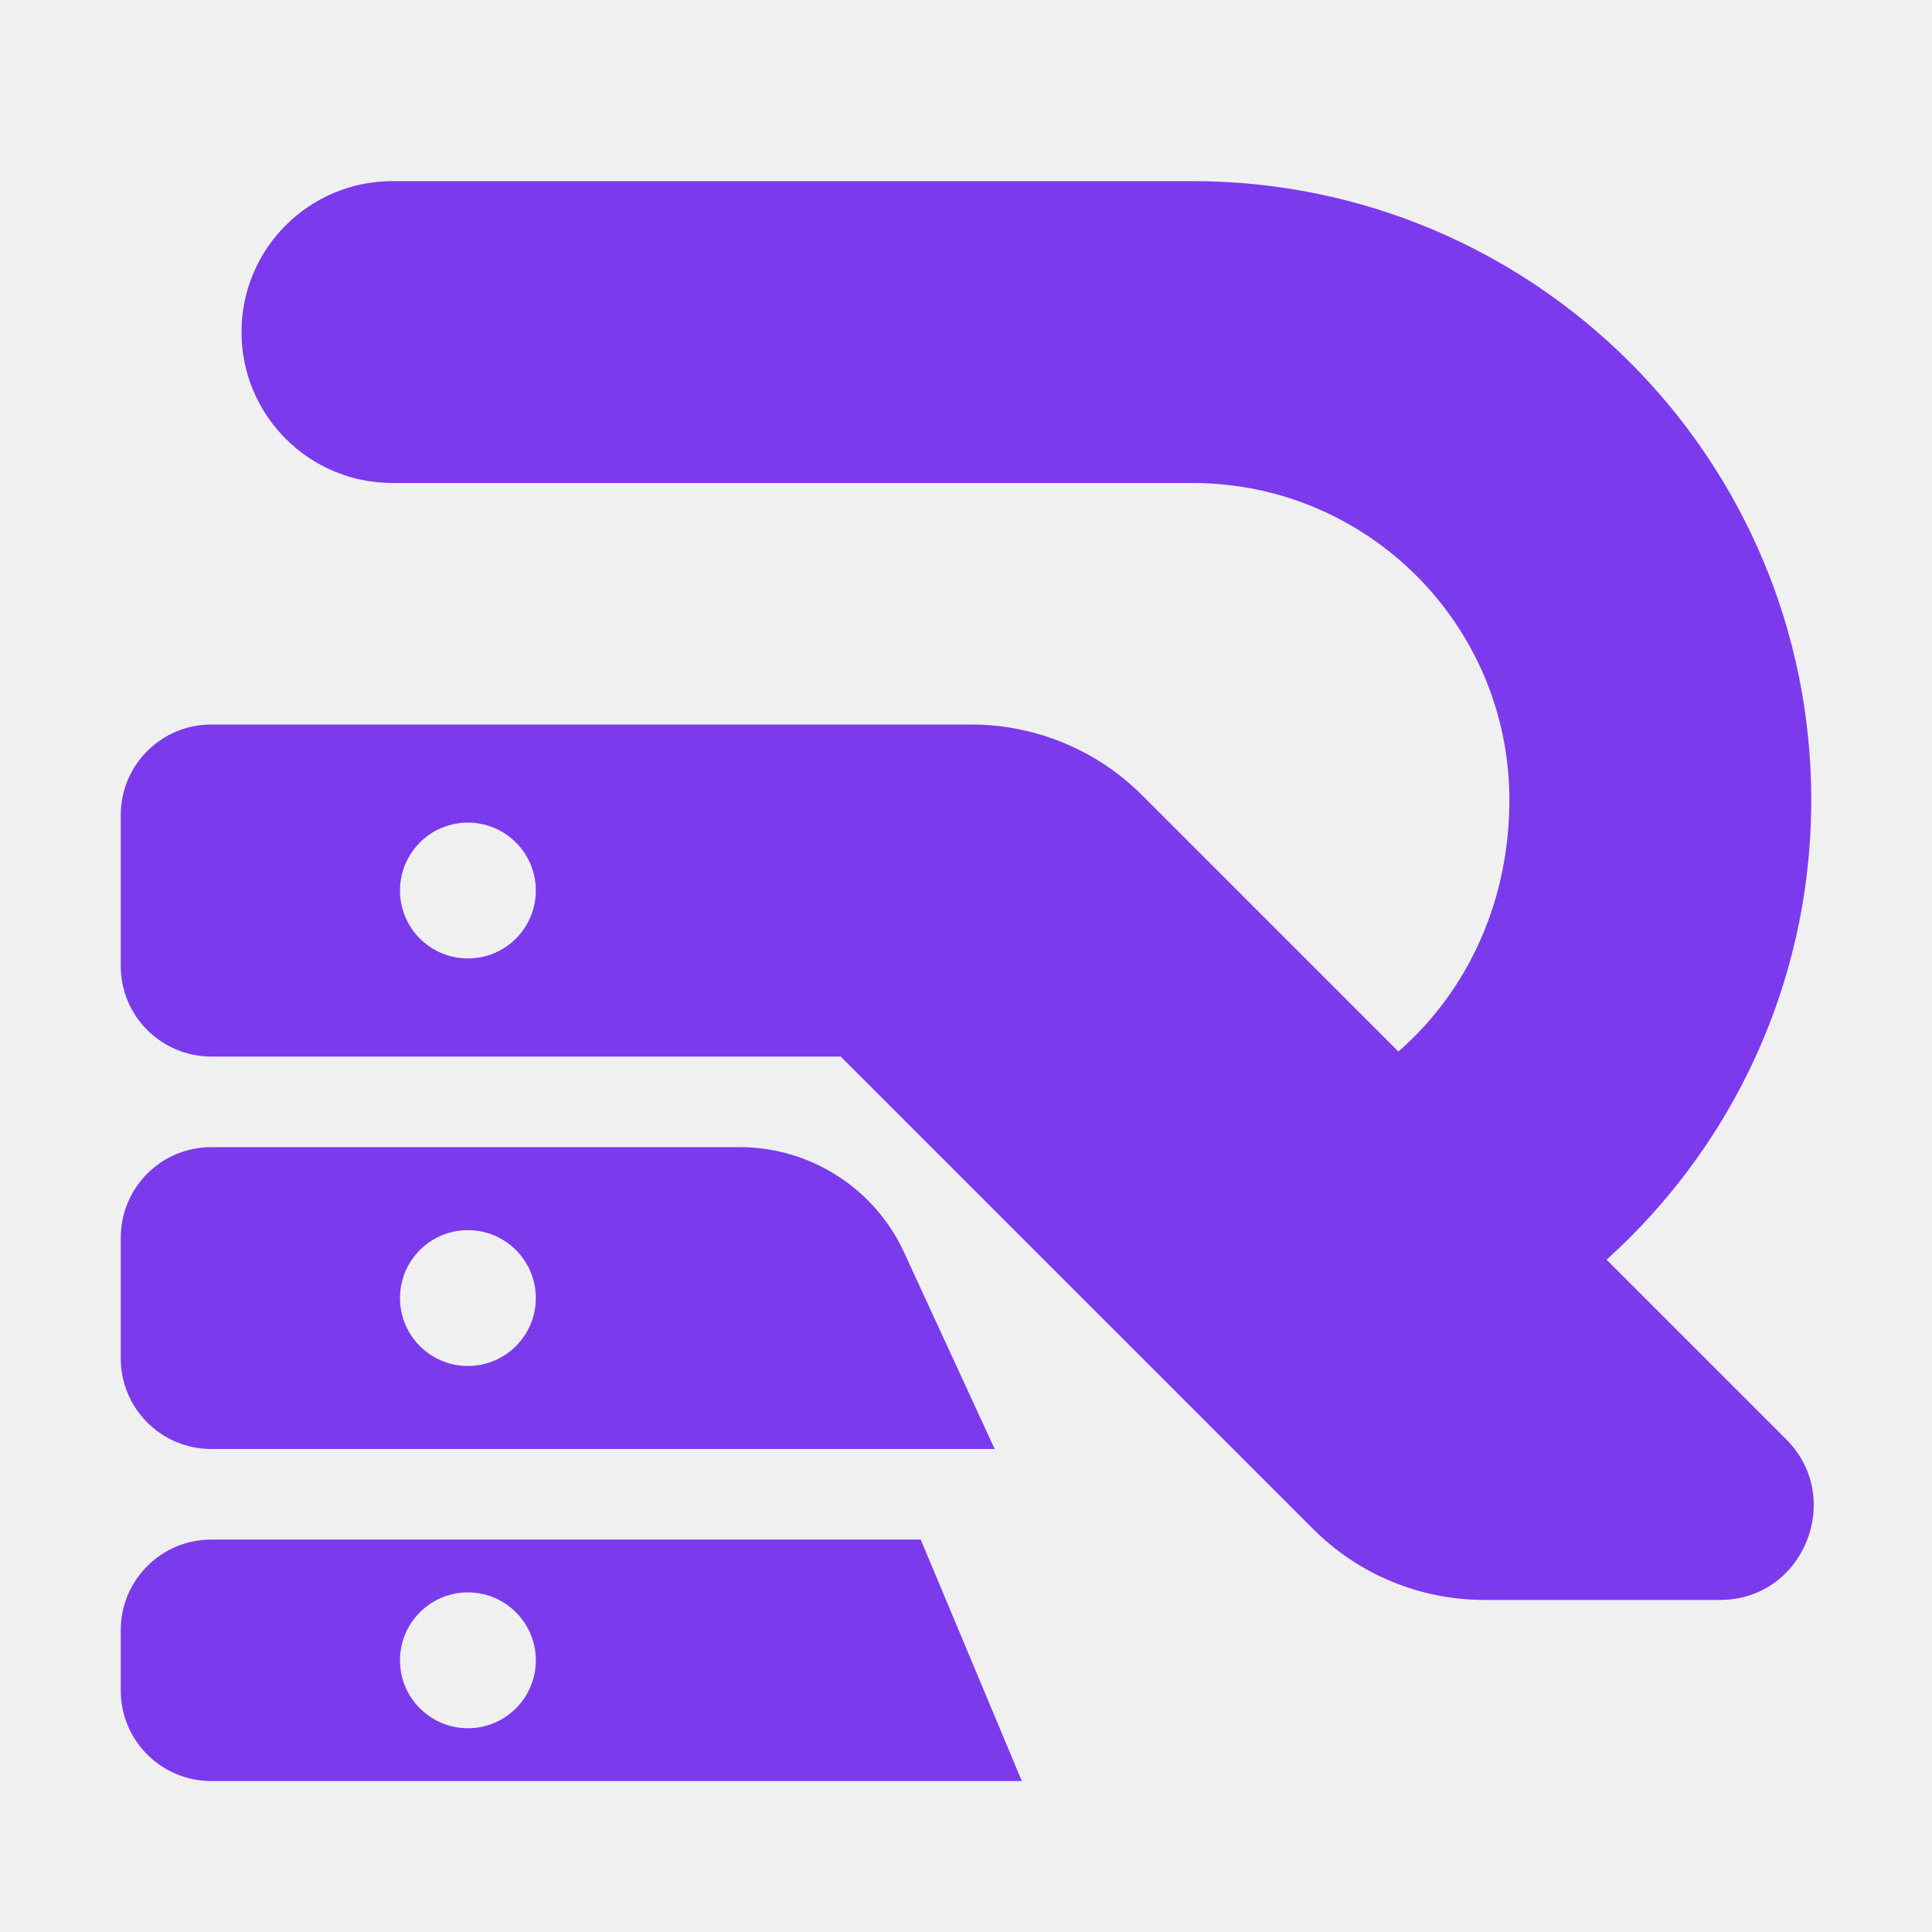
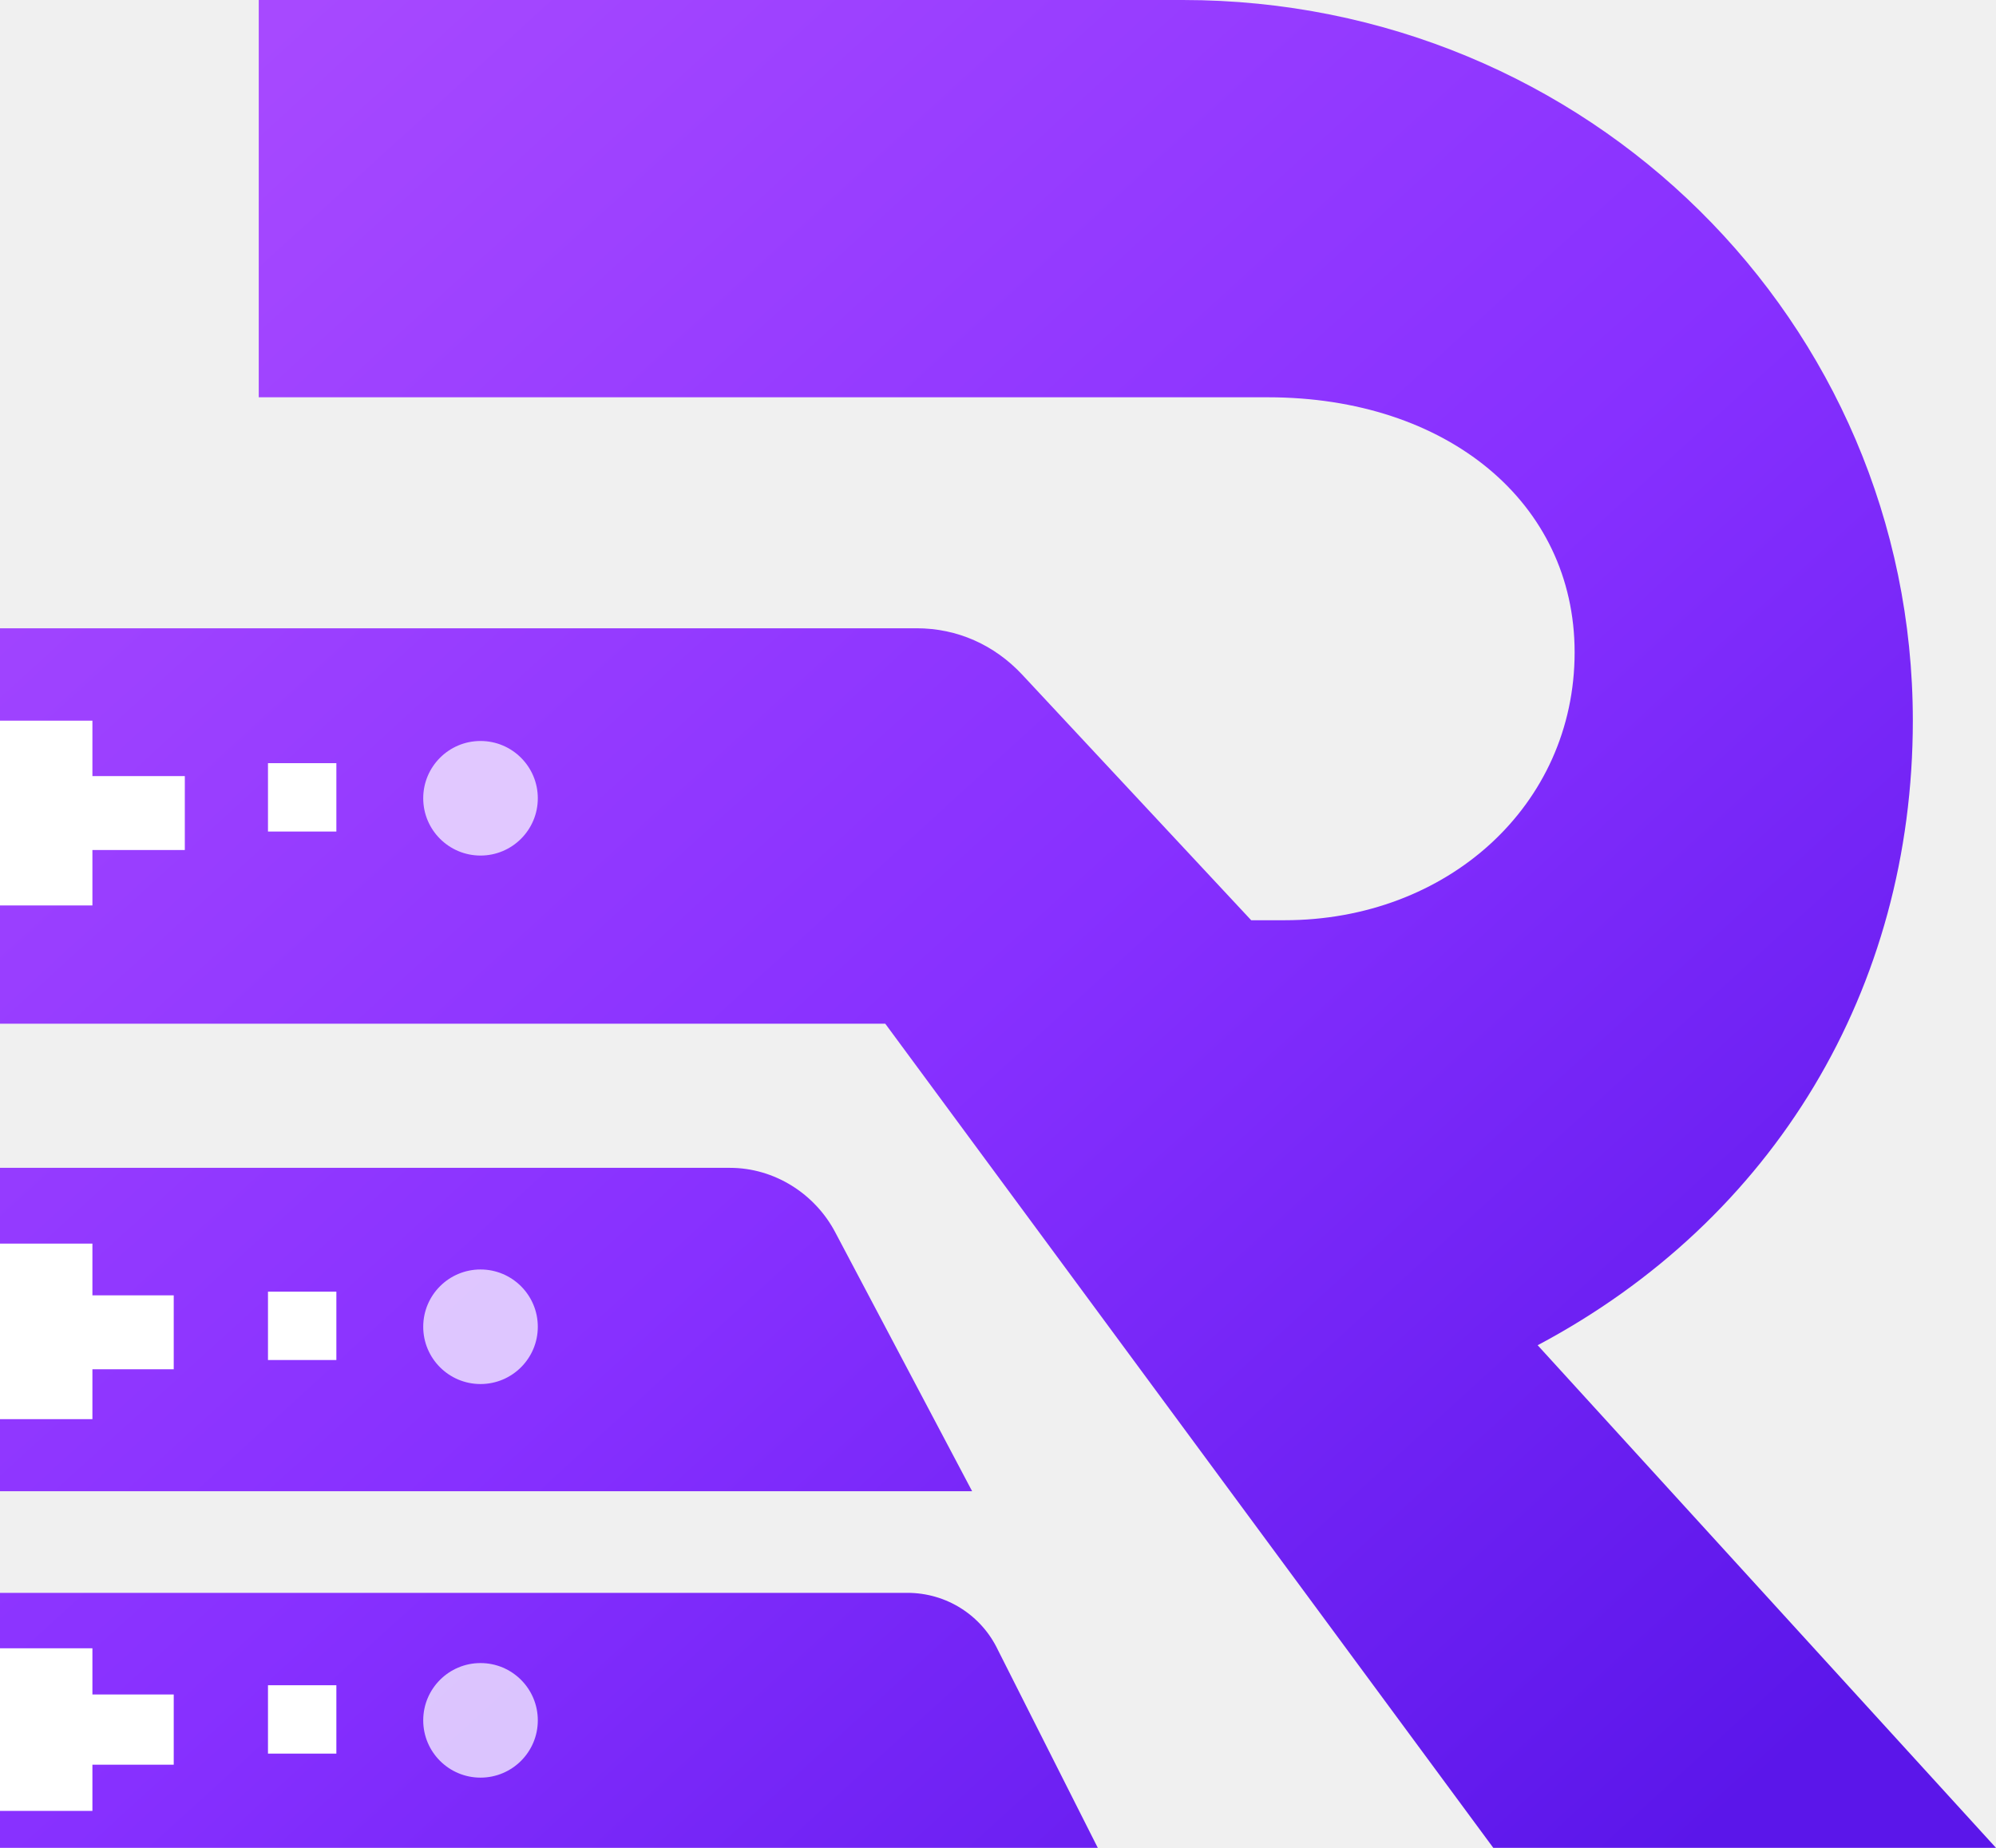
- <svg xmlns="http://www.w3.org/2000/svg" viewBox="0 0 64 64">
-   <path fill="#7c3aed" d="M13 6h26.5C50.82 6 60 15.18 60 26.5c0 8.07-4.67 15.05-11.45 18.4l-7.62-7.62C46.03 36.59 50 32.21 50 26.5 50 20.7 45.3 16 39.5 16H13a5 5 0 0 1 0-10Z" />
-   <path fill="#7c3aed" fill-rule="evenodd" clip-rule="evenodd" d="M7 24h25.17c2.12 0 4.16.84 5.66 2.34l21.34 21.34c1.95 1.95.57 5.32-2.19 5.32h-7.81c-2.12 0-4.16-.84-5.66-2.34L27.85 35H7a3 3 0 0 1-3-3v-5a3 3 0 0 1 3-3Zm8.5 3.25a2.25 2.25 0 1 0 0 4.5 2.25 2.25 0 0 0 0-4.5Z" />
-   <path fill="#7c3aed" fill-rule="evenodd" clip-rule="evenodd" d="M7 38h17.5a6 6 0 0 1 5.45 3.49L32.95 48H7a3 3 0 0 1-3-3v-4a3 3 0 0 1 3-3Zm8.5 2.75a2.25 2.25 0 1 0 0 4.5 2.25 2.25 0 0 0 0-4.5Z" />
-   <path fill="#7c3aed" fill-rule="evenodd" clip-rule="evenodd" d="M7 51h23.5l3.35 8H7a3 3 0 0 1-3-3v-2a3 3 0 0 1 3-3Zm8.5 1.75a2.25 2.25 0 1 0 0 4.5 2.25 2.25 0 0 0 0-4.5Z" />
+ <svg xmlns="http://www.w3.org/2000/svg" viewBox="0 0 108 100" role="img" aria-label="Racklio">
+   <defs>
+     <linearGradient id="racklio-purple" x1="12" y1="4" x2="96" y2="96" gradientUnits="userSpaceOnUse">
+       <stop stop-color="#a749ff" />
+       <stop offset="0.52" stop-color="#8730ff" />
+       <stop offset="1" stop-color="#5b16ea" />
+     </linearGradient>
+   </defs>
+   <g fill="url(#racklio-purple)">
+     <path d="M14 0h50c21.9 0 39.5 17.4 39.5 39 0 14.5-7.5 27-20.3 33.8L108 100H80.8L47.9 55.4H0V34h49.6c2.2 0 4.2.9 5.7 2.5l12.4 13.3h1.8c8.8 0 15.7-6.2 15.7-14.5 0-8.1-6.9-13.8-16.6-13.8H14V0Z" />
+     <path d="M0 63.2h39.5c2.4 0 4.6 1.4 5.7 3.5l7.4 14H0V63.2Z" />
+     <path d="M0 86.2h49.1c2.1 0 4 1.2 4.9 3.1l5.4 10.7H0V86.2Z" />
+   </g>
+   <g fill="#fff">
+     <path d="M0 39h5v3h5v4H5v3H0V39Z" />
+     <path d="M0 67.3h5v2.8h4.4v4H5v2.7H0v-9.5Z" />
+     <path d="M0 89.2h5v2.5h4.4v3.8H5V98H0v-8.8Z" />
+     <path d="M14.5 41.3h3.7V45h-3.7zM14.5 69.9h3.7v3.7h-3.7zM14.5 91.2h3.7v3.7h-3.7z" />
+     <circle cx="26" cy="43.2" r="3.1" fill-opacity=".72" />
+     <circle cx="26" cy="71.8" r="3.1" fill-opacity=".72" />
+     <circle cx="26" cy="93.1" r="3.1" fill-opacity=".72" />
+   </g>
</svg>
